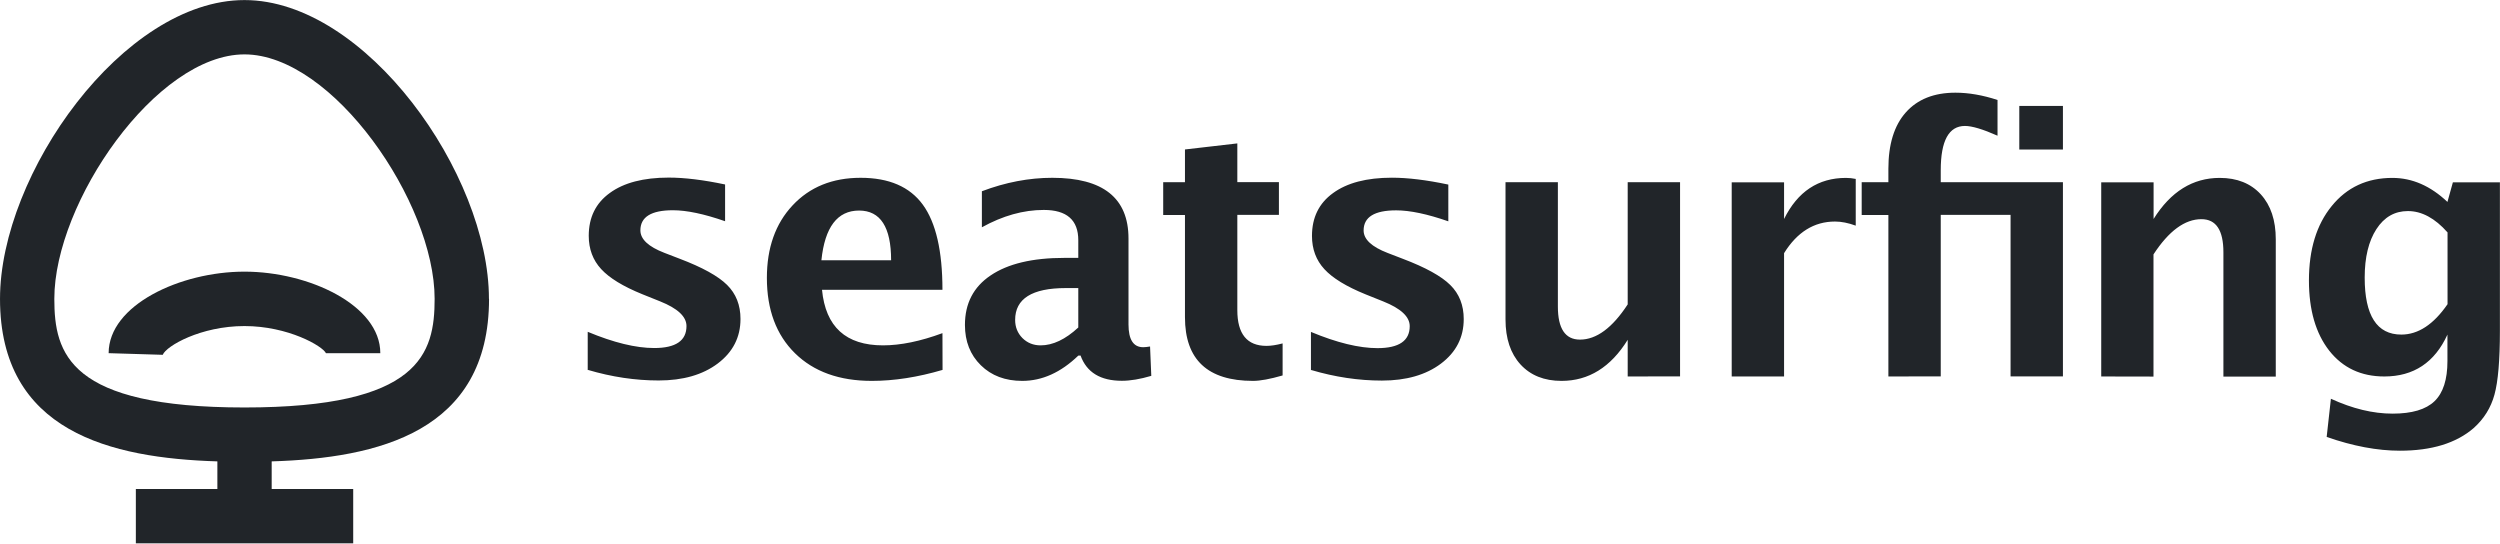
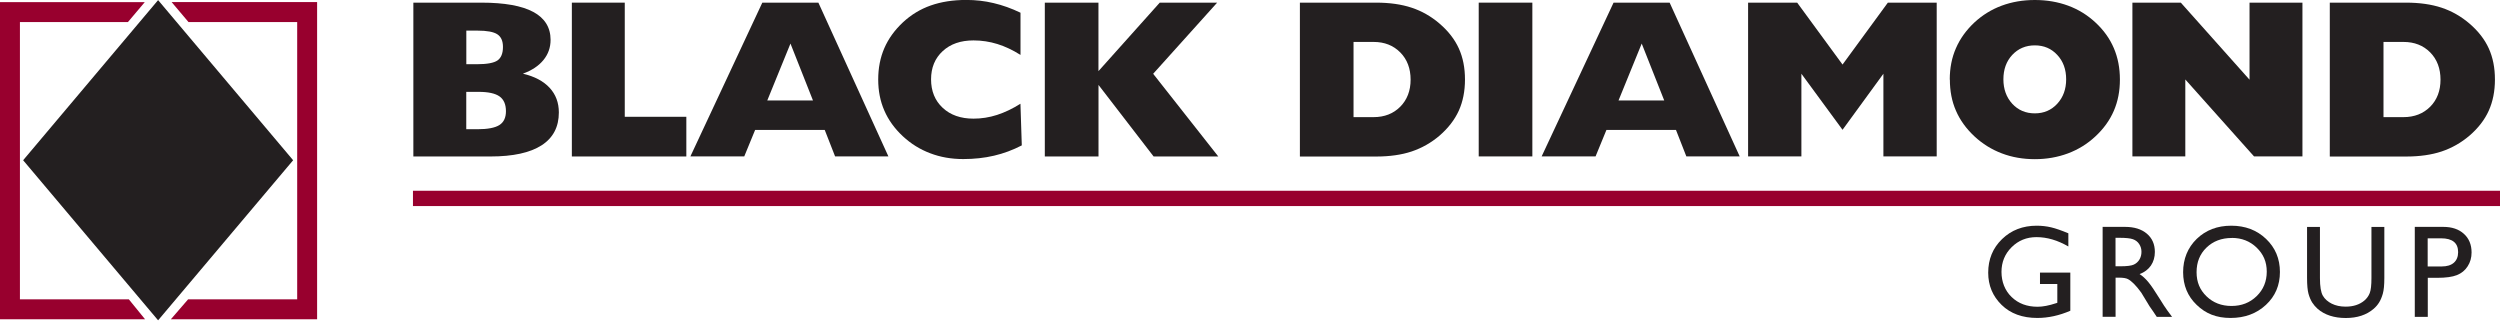
- <svg xmlns="http://www.w3.org/2000/svg" id="svg30" version="1.1" viewBox="0 0 24.349 5.292" height="5.292mm" width="24.349mm">
-   <defs id="defs24" />
-   <g transform="translate(-178.1799,-118.0913)" style="display:inline" id="layer1">
-     <path style="fill:#212529;fill-opacity:1;stroke-width:0.265" d="m 182.942,121.002 c 0,-1.217 -1.2,-2.91 -2.381,-2.91 -1.181,0 -2.381,1.693 -2.381,2.91 0,1.296 1.08,1.551 2.117,1.583 v 0.269 h -0.794 v 0.529 h 2.117 v -0.529 h -0.794 v -0.269 c 1.037,-0.032 2.117,-0.287 2.117,-1.583 z m -4.233,0 c 0,-0.94 0.993,-2.381 1.852,-2.381 0.859,0 1.852,1.441 1.852,2.381 0,0.535 -0.143,1.058 -1.852,1.058 -1.709,0 -1.852,-0.523 -1.852,-1.058 z" id="path11" />
-     <path style="fill:#212529;fill-opacity:1;stroke-width:0.265" d="m 181.355,121.531 h 0.529 c 0,-0.468 -0.697,-0.794 -1.323,-0.794 -0.626,0 -1.323,0.326 -1.323,0.794 l 0.527,0.016 c 0.034,-0.086 0.37,-0.28 0.796,-0.28 0.425,0 0.762,0.195 0.794,0.265 z" id="path13" />
-     <g style="display:inline;font-style:normal;font-variant:normal;font-weight:600;font-stretch:normal;font-size:3.528px;line-height:1.25;font-family:'Lucida Grande';-inkscape-font-specification:'Lucida Grande Semi-Bold';letter-spacing:-0.132px;fill:#77777f;fill-opacity:1;stroke:none;stroke-width:0.265" id="text893" aria-label="seatsurfing">
-       <path d="m 200.841,122.345 0.041,-0.37 q 0.315,0.145 0.601,0.145 0.282,0 0.408,-0.121 0.126,-0.121 0.126,-0.391 v -0.258 q -0.186,0.408 -0.615,0.408 -0.338,0 -0.536,-0.251 -0.198,-0.253 -0.198,-0.684 0,-0.453 0.222,-0.725 0.222,-0.274 0.591,-0.274 0.289,0 0.536,0.234 l 0.053,-0.191 h 0.458 v 1.444 q 0,0.432 -0.053,0.624 -0.052,0.191 -0.203,0.326 -0.255,0.22 -0.718,0.22 -0.329,0 -0.713,-0.134 z m 1.177,-1.292 v -0.698 q -0.184,-0.208 -0.386,-0.208 -0.193,0 -0.307,0.176 -0.114,0.176 -0.114,0.472 0,0.555 0.357,0.555 0.246,0 0.45,-0.296 z m -3.373,0.705 v -1.891 h 0.51 v 0.357 q 0.25,-0.4 0.644,-0.4 0.253,0 0.4,0.16 0.146,0.16 0.146,0.438 v 1.337 h -0.51 v -1.211 q 0,-0.322 -0.214,-0.322 -0.243,0 -0.467,0.343 v 1.19 z m -2.073,0 v -1.573 h -0.26 v -0.319 h 0.26 v -0.131 q 0,-0.357 0.169,-0.548 0.171,-0.193 0.484,-0.193 0.193,0 0.41,0.071 v 0.348 q -0.214,-0.095 -0.317,-0.095 -0.236,0 -0.236,0.431 v 0.117 h 1.19 v 1.891 h -0.51 v -1.573 h -0.68 v 1.573 z m 1.275,-2.21 v -0.425 h 0.425 v 0.425 z m -0.286,0.319 z m -2.515,1.891 v -1.891 h 0.51 v 0.357 q 0.198,-0.4 0.603,-0.4 0.048,0 0.095,0.01 v 0.455 q -0.109,-0.04 -0.202,-0.04 -0.305,0 -0.496,0.308 v 1.201 z m -1.013,0 v -0.357 q -0.248,0.4 -0.644,0.4 -0.253,0 -0.4,-0.16 -0.146,-0.16 -0.146,-0.438 v -1.337 h 0.51 v 1.211 q 0,0.322 0.215,0.322 0.241,0 0.465,-0.343 v -1.19 h 0.51 v 1.891 z m -3.085,-0.06 v -0.374 q 0.379,0.158 0.648,0.158 0.314,0 0.314,-0.214 0,-0.138 -0.258,-0.241 l -0.172,-0.069 q -0.281,-0.114 -0.401,-0.245 -0.121,-0.131 -0.121,-0.324 0,-0.269 0.205,-0.417 0.205,-0.15 0.574,-0.15 0.231,0 0.549,0.067 v 0.358 q -0.307,-0.107 -0.508,-0.107 -0.317,0 -0.317,0.196 0,0.129 0.234,0.219 l 0.148,0.057 q 0.332,0.126 0.462,0.255 0.131,0.129 0.131,0.332 0,0.267 -0.222,0.434 -0.22,0.165 -0.575,0.165 -0.341,0 -0.689,-0.103 z m -0.276,0.05 q -0.183,0.053 -0.288,0.053 -0.663,0 -0.663,-0.62 v -0.996 h -0.212 v -0.319 h 0.212 v -0.319 l 0.51,-0.059 v 0.377 h 0.405 v 0.319 h -0.405 v 0.928 q 0,0.348 0.284,0.348 0.066,0 0.157,-0.024 z m -1.99,-0.193 q -0.255,0.246 -0.546,0.246 -0.248,0 -0.403,-0.152 -0.155,-0.152 -0.155,-0.393 0,-0.314 0.25,-0.482 0.252,-0.171 0.718,-0.171 h 0.136 v -0.172 q 0,-0.295 -0.336,-0.295 -0.298,0 -0.603,0.169 v -0.351 q 0.346,-0.131 0.686,-0.131 0.742,0 0.742,0.591 v 0.837 q 0,0.222 0.143,0.222 0.026,0 0.067,-0.007 l 0.012,0.286 q -0.162,0.048 -0.286,0.048 -0.314,0 -0.403,-0.246 z m 0,-0.274 v -0.384 h -0.121 q -0.494,0 -0.494,0.31 0,0.105 0.071,0.177 0.072,0.071 0.177,0.071 0.179,0 0.367,-0.174 z m -1.322,0.413 q -0.363,0.107 -0.689,0.107 -0.474,0 -0.748,-0.269 -0.274,-0.269 -0.274,-0.734 0,-0.439 0.25,-0.706 0.251,-0.269 0.663,-0.269 0.415,0 0.606,0.262 0.191,0.262 0.191,0.829 h -1.173 q 0.052,0.541 0.594,0.541 0.257,0 0.579,-0.119 z m -1.18,-1.068 h 0.679 q 0,-0.484 -0.312,-0.484 -0.317,0 -0.367,0.484 z m -2.276,1.071 v -0.374 q 0.379,0.158 0.648,0.158 0.314,0 0.314,-0.214 0,-0.138 -0.258,-0.241 l -0.172,-0.069 q -0.281,-0.114 -0.401,-0.245 -0.121,-0.131 -0.121,-0.324 0,-0.269 0.205,-0.417 0.205,-0.15 0.574,-0.15 0.231,0 0.549,0.067 v 0.358 q -0.307,-0.107 -0.508,-0.107 -0.317,0 -0.317,0.196 0,0.129 0.234,0.219 l 0.148,0.057 q 0.332,0.126 0.462,0.255 0.131,0.129 0.131,0.332 0,0.267 -0.222,0.434 -0.22,0.165 -0.575,0.165 -0.341,0 -0.689,-0.103 z" style="font-style:normal;font-variant:normal;font-weight:600;font-stretch:normal;font-size:3.528px;font-family:'Lucida Grande';-inkscape-font-specification:'Lucida Grande Semi-Bold';fill:#212529;fill-opacity:1;stroke-width:0.265" id="path913" />
+ <svg xmlns="http://www.w3.org/2000/svg" id="Layer_2" data-name="Layer 2" viewBox="0 0 444.17 56.91">
+   <defs>
+     <style>
+       .cls-1 {
+         fill: #98002e;
+       }
+ 
+       .cls-1, .cls-2 {
+         stroke-width: 0px;
+       }
+ 
+       .cls-2 {
+         fill: #231f20;
+       }
+     </style>
+   </defs>
+   <g id="Layer_1-2" data-name="Layer 1">
+     <polygon class="cls-2" points="28.09 56.91 4.11 28.47 28.09 .02 52.08 28.47 28.09 56.91" />
+     <g>
+       <path class="cls-1" d="m3.54,53.18V3.92h19.19s2.99-3.54,2.99-3.54H0v56.34h25.77l-2.88-3.54H3.54Z" />
+       <path class="cls-1" d="m30.5.38l2.99,3.54h19.31v49.26h-19.38l-3.06,3.54h25.98V.37h-25.84Z" />
+     </g>
+     <path class="cls-2" d="m73.44,27.79V.47h12.09c4.1,0,7.17.55,9.22,1.65,2.04,1.1,3.07,2.76,3.07,4.96,0,1.36-.42,2.55-1.27,3.59-.85,1.04-2.06,1.84-3.65,2.42,2.08.49,3.66,1.33,4.75,2.51,1.09,1.18,1.64,2.64,1.64,4.38,0,2.57-1.02,4.52-3.07,5.84-2.05,1.32-5.08,1.98-9.08,1.98h-13.7Zm9.4-16.38h1.89c1.8,0,3.03-.23,3.67-.68.64-.46.96-1.25.96-2.39,0-1.06-.33-1.8-.99-2.24-.66-.44-1.84-.66-3.54-.66h-1.98v5.98Zm0,11.55h1.98c1.82,0,3.12-.25,3.9-.74.78-.49,1.17-1.32,1.17-2.46,0-1.21-.38-2.09-1.14-2.63-.76-.54-2-.81-3.73-.81h-2.18v6.65Z" />
+     <path class="cls-2" d="m101.6,27.79V.47h9.4v20.28h10.94v7.05h-20.34Z" />
+     <path class="cls-2" d="m122.66,27.79L135.44.47h9.96l12.44,27.32h-9.47l-1.84-4.7h-12.37l-1.93,4.7h-9.57Zm13.65-9.94h8.13l-4-10.11-4.12,10.11Z" />
+     <path class="cls-2" d="m181.3,9.75c-1.37-.86-2.74-1.51-4.1-1.93-1.36-.42-2.78-.64-4.24-.64-2.27,0-4.1.63-5.47,1.9-1.38,1.27-2.07,2.94-2.07,5.02s.69,3.78,2.07,5.06c1.37,1.28,3.2,1.92,5.47,1.92,1.42,0,2.81-.22,4.18-.66,1.36-.44,2.75-1.1,4.16-1.99l.24,7.4c-1.58.82-3.22,1.43-4.93,1.83-1.71.4-3.53.6-5.47.6-2.11,0-4.07-.34-5.87-1.03-1.81-.68-3.43-1.69-4.86-3.02-1.47-1.37-2.57-2.89-3.29-4.56-.73-1.66-1.09-3.51-1.09-5.53s.36-3.89,1.09-5.57c.73-1.68,1.83-3.2,3.29-4.57,1.46-1.36,3.11-2.36,4.96-3.01,1.85-.65,3.95-.98,6.32-.98,1.64,0,3.26.18,4.84.56,1.58.37,3.18.94,4.78,1.71v7.49Z" />
+     <path class="cls-2" d="m185.63,27.79V.47h9.53v12.17L206.05.47h10.2l-11.37,12.64,11.57,14.69h-11.49l-9.79-12.71v12.71h-9.53Z" />
+     <path class="cls-2" d="m230.95,27.79V.47h13.56c2.4,0,4.5.3,6.3.9,1.81.6,3.46,1.54,4.96,2.83,1.55,1.33,2.69,2.8,3.42,4.41.73,1.61,1.09,3.44,1.09,5.52s-.37,3.92-1.1,5.54c-.74,1.62-1.88,3.09-3.41,4.42-1.5,1.28-3.15,2.21-4.96,2.82-1.8.6-3.91.9-6.3.9h-13.56Zm9.53-20.34v13.36h3.56c1.94,0,3.52-.62,4.74-1.85,1.22-1.23,1.84-2.84,1.84-4.81s-.61-3.6-1.84-4.84c-1.23-1.24-2.8-1.86-4.74-1.86h-3.56Z" />
+     <path class="cls-2" d="m262.72,27.79V.47h9.53v27.32h-9.53Z" />
+     <path class="cls-2" d="m273.9,27.79L286.68.47h9.96l12.45,27.32h-9.48l-1.84-4.7h-12.36l-1.93,4.7h-9.58Zm13.66-9.94h8.12l-4-10.11-4.12,10.11Z" />
+     <path class="cls-2" d="m310.58,27.79V.47h8.72l8.06,11,8.05-11h8.68v27.32h-9.47v-14.69l-7.26,9.96-7.31-9.96v14.69h-9.47Z" />
+     <path class="cls-2" d="m346.41,14.13c0-2.03.36-3.89,1.1-5.57.73-1.68,1.82-3.2,3.28-4.57,1.42-1.31,3.03-2.31,4.84-2.98,1.81-.67,3.77-1.01,5.9-1.01s4.1.34,5.92,1.01c1.82.67,3.43,1.67,4.84,2.98,1.46,1.35,2.55,2.87,3.27,4.56.72,1.68,1.08,3.54,1.08,5.59s-.36,3.88-1.08,5.55c-.72,1.67-1.81,3.18-3.27,4.54-1.42,1.33-3.04,2.33-4.87,3.02-1.83.68-3.79,1.03-5.89,1.03s-4.07-.34-5.87-1.03c-1.8-.68-3.43-1.69-4.86-3.02-1.47-1.37-2.57-2.89-3.29-4.56-.73-1.66-1.08-3.51-1.08-5.53Zm9.53-.04c0,1.75.53,3.2,1.57,4.34,1.05,1.14,2.39,1.71,4.01,1.71s2.94-.57,3.99-1.71c1.05-1.14,1.58-2.59,1.58-4.34s-.52-3.2-1.58-4.33c-1.05-1.14-2.38-1.7-3.99-1.7s-2.95.57-4.01,1.7c-1.05,1.13-1.57,2.58-1.57,4.33Z" />
+     <path class="cls-2" d="m378.86,27.79V.47h8.6l12.21,13.69V.47h9.4v27.32h-8.6l-12.21-13.67v13.67h-9.4Z" />
+     <path class="cls-2" d="m413.93,27.79V.47h13.56c2.4,0,4.5.3,6.31.9,1.8.6,3.46,1.54,4.96,2.83,1.55,1.33,2.69,2.8,3.42,4.41.73,1.61,1.09,3.44,1.09,5.52s-.37,3.92-1.1,5.54c-.73,1.62-1.87,3.09-3.41,4.42-1.5,1.28-3.15,2.21-4.96,2.82-1.8.6-3.91.9-6.31.9h-13.56Zm9.54-20.34v13.36h3.55c1.94,0,3.52-.62,4.75-1.85,1.22-1.23,1.83-2.84,1.83-4.81s-.61-3.6-1.83-4.84c-1.23-1.24-2.81-1.86-4.75-1.86h-3.55Z" />
+     <rect class="cls-1" x="73.37" y="33.89" width="370.8" height="2.72" />
+     <g>
+       <path class="cls-2" d="m362.46,48.43h5.37v6.78c-1.97.85-3.92,1.28-5.86,1.28-2.65,0-4.76-.77-6.35-2.32-1.58-1.55-2.38-3.45-2.38-5.72,0-2.39.82-4.38,2.46-5.97,1.64-1.59,3.69-2.38,6.16-2.38.9,0,1.75.1,2.56.29.81.19,1.83.55,3.06,1.06v2.34c-1.91-1.11-3.79-1.66-5.67-1.66-1.75,0-3.21.6-4.41,1.79-1.2,1.19-1.8,2.66-1.8,4.39s.6,3.31,1.8,4.46c1.2,1.16,2.73,1.73,4.62,1.73.91,0,2.01-.21,3.28-.63l.22-.07v-3.34h-3.08v-2.03Z" />
+       <path class="cls-2" d="m373.57,56.31v-16h4c1.62,0,2.9.4,3.85,1.2.95.8,1.43,1.89,1.43,3.25,0,.93-.24,1.74-.7,2.42-.47.68-1.14,1.19-2.01,1.52.52.33,1.02.79,1.51,1.37.49.58,1.18,1.59,2.07,3.03.56.91,1,1.59,1.34,2.05l.85,1.15h-2.72l-.7-1.05s-.07-.1-.14-.2l-.44-.63-.71-1.17-.76-1.25c-.48-.66-.91-1.18-1.3-1.57-.39-.39-.75-.67-1.07-.84-.32-.17-.85-.26-1.6-.26h-.6v6.96h-2.29Zm2.97-14.06h-.68v5.06h.87c1.16,0,1.95-.1,2.38-.3.43-.2.76-.5,1-.9.24-.4.36-.86.36-1.37s-.13-.96-.4-1.37c-.26-.41-.64-.7-1.12-.87-.48-.17-1.28-.25-2.4-.25Z" />
+       <path class="cls-2" d="m396.43,40.1c2.47,0,4.53.78,6.17,2.34,1.64,1.56,2.47,3.52,2.47,5.88s-.83,4.31-2.49,5.85c-1.66,1.54-3.75,2.32-6.28,2.32s-4.42-.77-6.02-2.32c-1.61-1.54-2.41-3.48-2.41-5.81s.81-4.36,2.42-5.92c1.62-1.56,3.66-2.34,6.13-2.34Zm.1,2.18c-1.83,0-3.33.57-4.51,1.71-1.18,1.14-1.76,2.6-1.76,4.37s.59,3.15,1.77,4.29c1.18,1.14,2.66,1.71,4.44,1.71s3.27-.58,4.47-1.75c1.19-1.16,1.79-2.61,1.79-4.35s-.6-3.11-1.79-4.26c-1.19-1.15-2.66-1.73-4.4-1.73Z" />
+       <path class="cls-2" d="m421.33,40.32h2.29v9.08c0,1.23-.09,2.16-.27,2.78-.18.63-.4,1.15-.66,1.56-.26.42-.58.79-.96,1.12-1.26,1.09-2.92,1.64-4.96,1.64s-3.75-.54-5-1.63c-.38-.34-.7-.71-.97-1.13-.26-.42-.48-.93-.65-1.53-.17-.6-.26-1.55-.26-2.84v-9.05h2.29v9.08c0,1.5.17,2.55.52,3.14.34.59.87,1.06,1.57,1.41.7.35,1.53.53,2.48.53,1.35,0,2.46-.36,3.31-1.07.45-.38.77-.83.97-1.35.2-.52.3-1.41.3-2.67v-9.08Z" />
+       <path class="cls-2" d="m429.03,56.31v-16h5.07c1.52,0,2.75.41,3.65,1.23.91.82,1.37,1.93,1.37,3.31,0,.93-.23,1.75-.7,2.47-.46.72-1.1,1.24-1.91,1.56-.81.32-1.97.48-3.48.48h-1.69v6.94h-2.29Zm4.66-13.97h-2.37v5h2.5c.93,0,1.65-.22,2.15-.66.5-.44.76-1.07.76-1.88,0-1.64-1.01-2.46-3.04-2.46Z" />
    </g>
  </g>
</svg>
